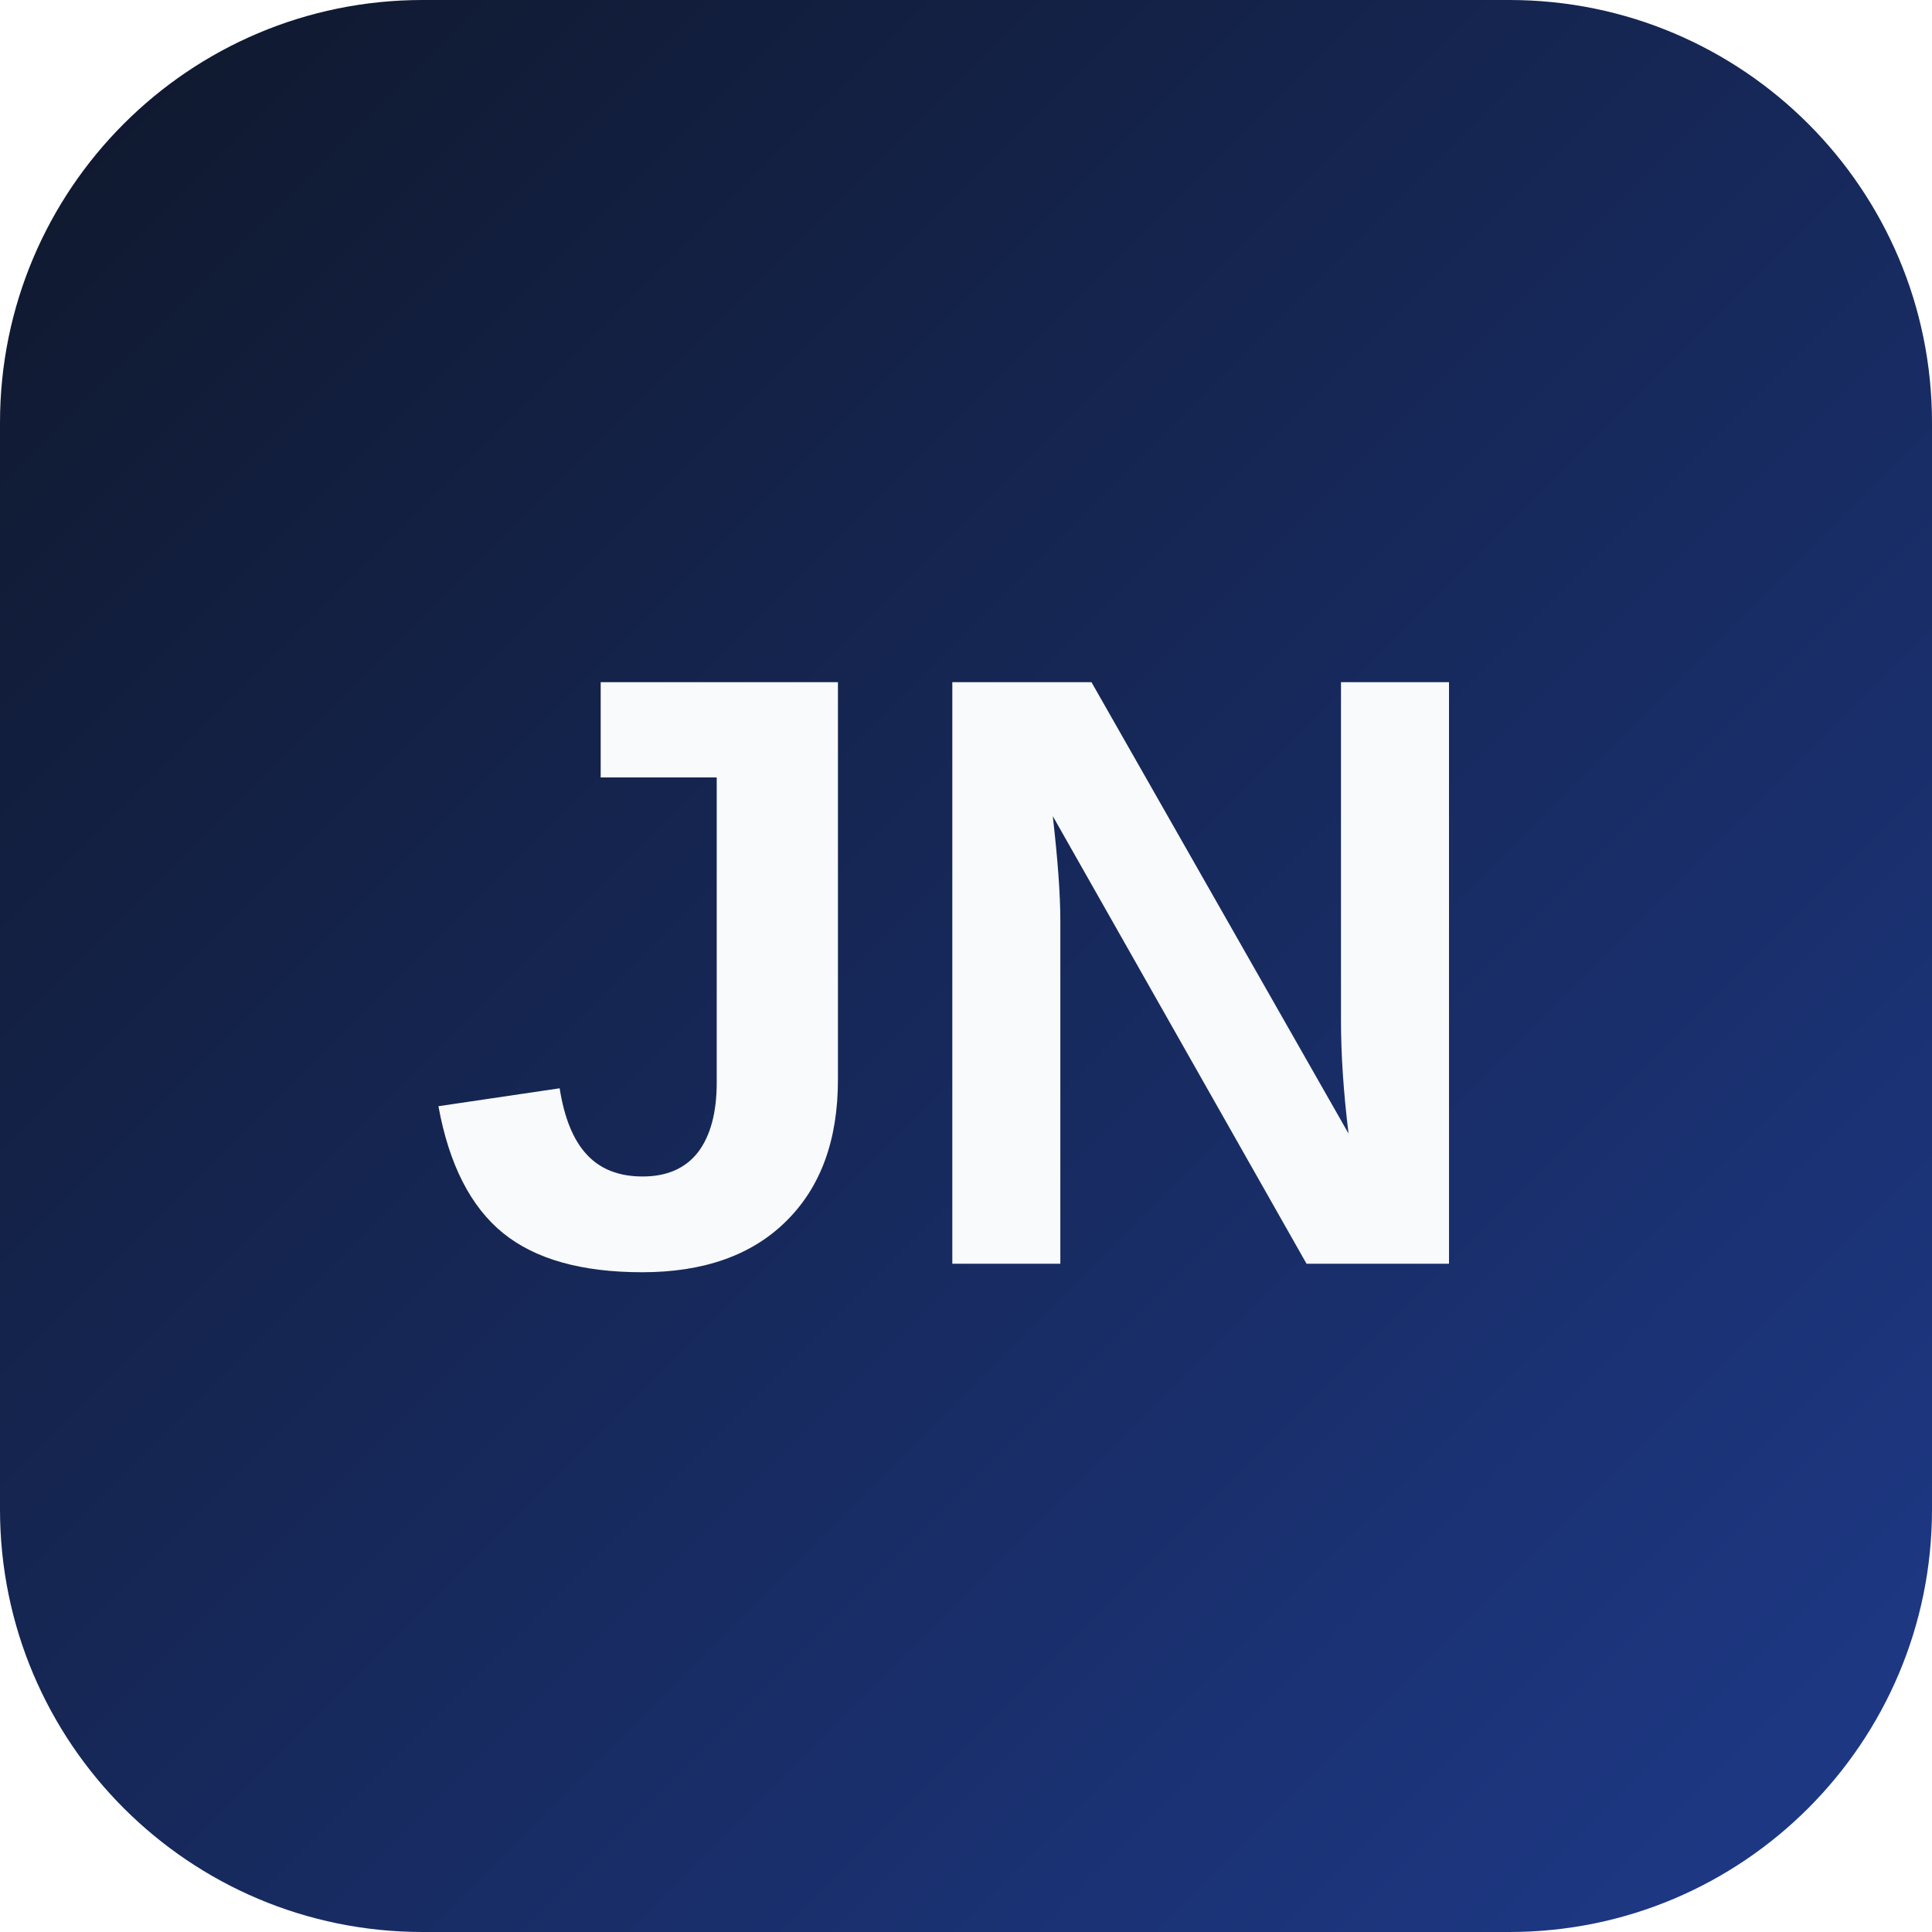
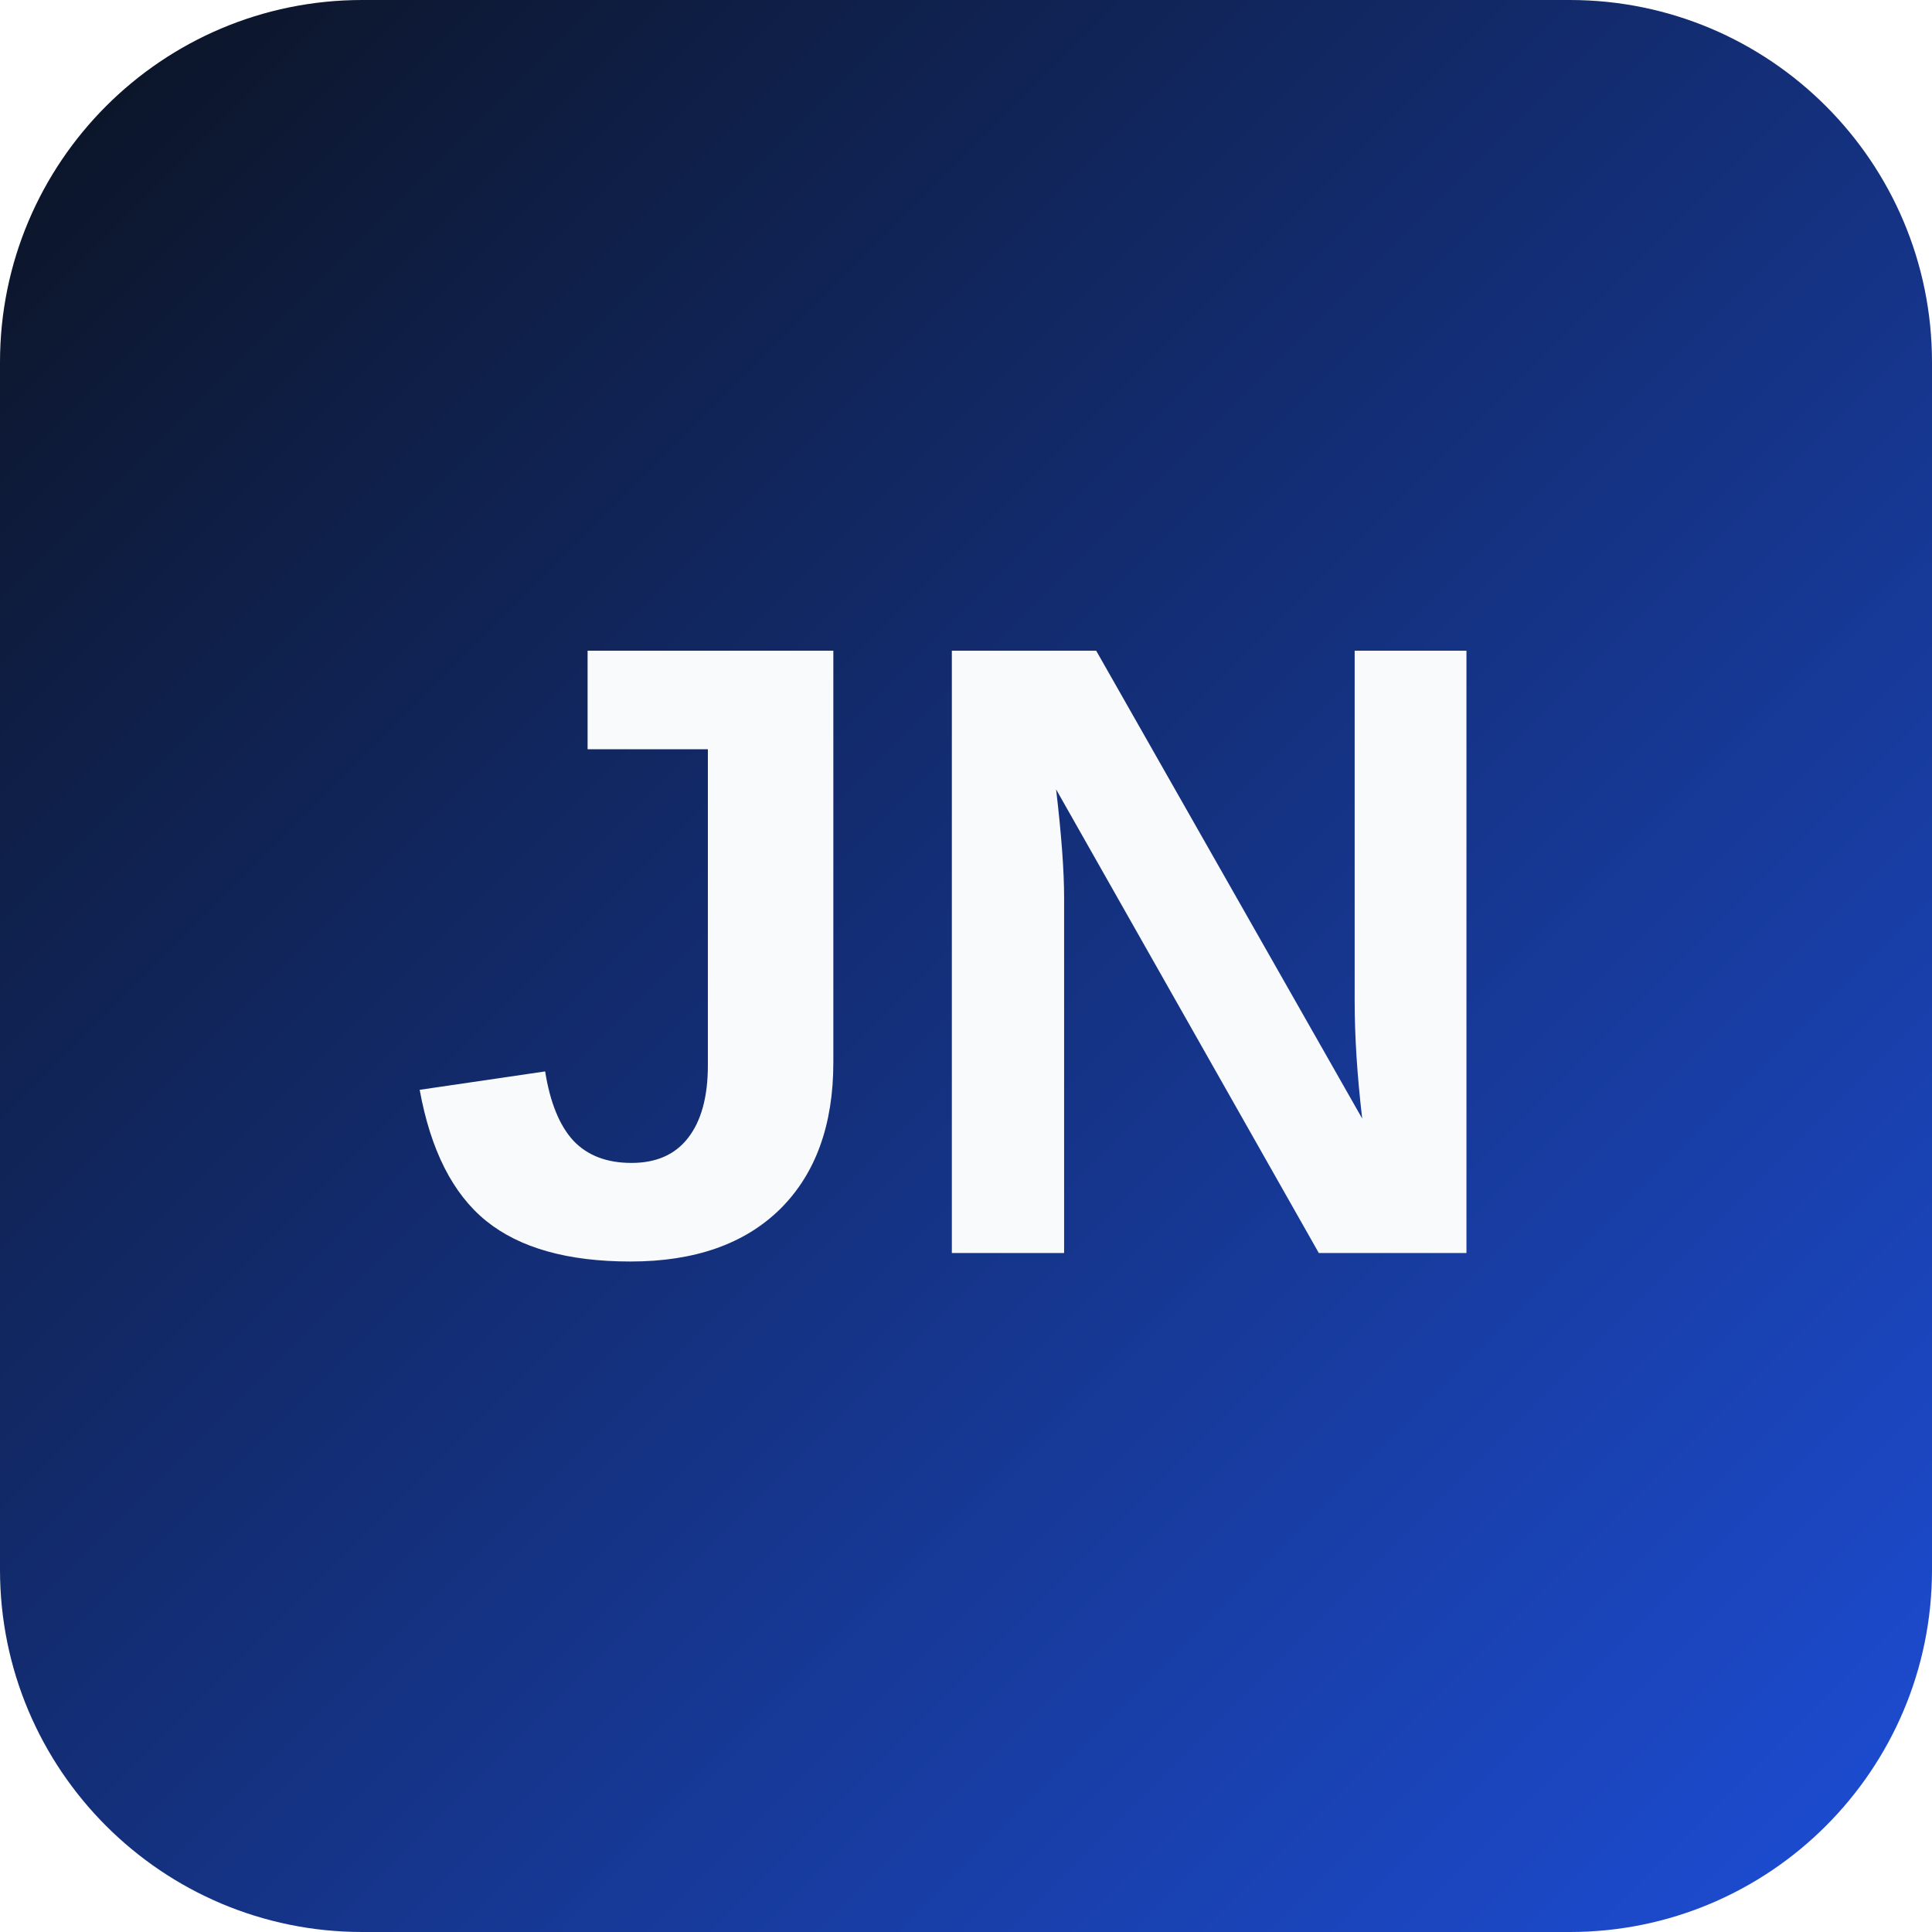
<svg xmlns="http://www.w3.org/2000/svg" viewBox="0 0 64 64" role="img" aria-label="JN favicon">
  <defs>
    <linearGradient id="bg" x1="0" y1="0" x2="1" y2="1">
-       <stop offset="0%" stop-color="#0f172a" />
-       <stop offset="100%" stop-color="#1e3a8a" />
+       <stop offset="0%" stop-color="#0b1220" />
+       <stop offset="100%" stop-color="#1d4ed8" />
    </linearGradient>
  </defs>
-   <rect width="64" height="64" rx="14" fill="url(#bg)" />
-   <text x="50%" y="53%" text-anchor="middle" dominant-baseline="middle" font-family="Segoe UI, Arial, sans-serif" font-size="28" font-weight="700" fill="#f8fafc">JN</text>
+   <rect width="64" height="64" rx="12" fill="url(#bg)" />
+   <text x="50%" y="52%" text-anchor="middle" dominant-baseline="middle" font-family="Segoe UI, Arial, sans-serif" font-size="29" font-weight="700" fill="#f8fafc">JN</text>
</svg>
